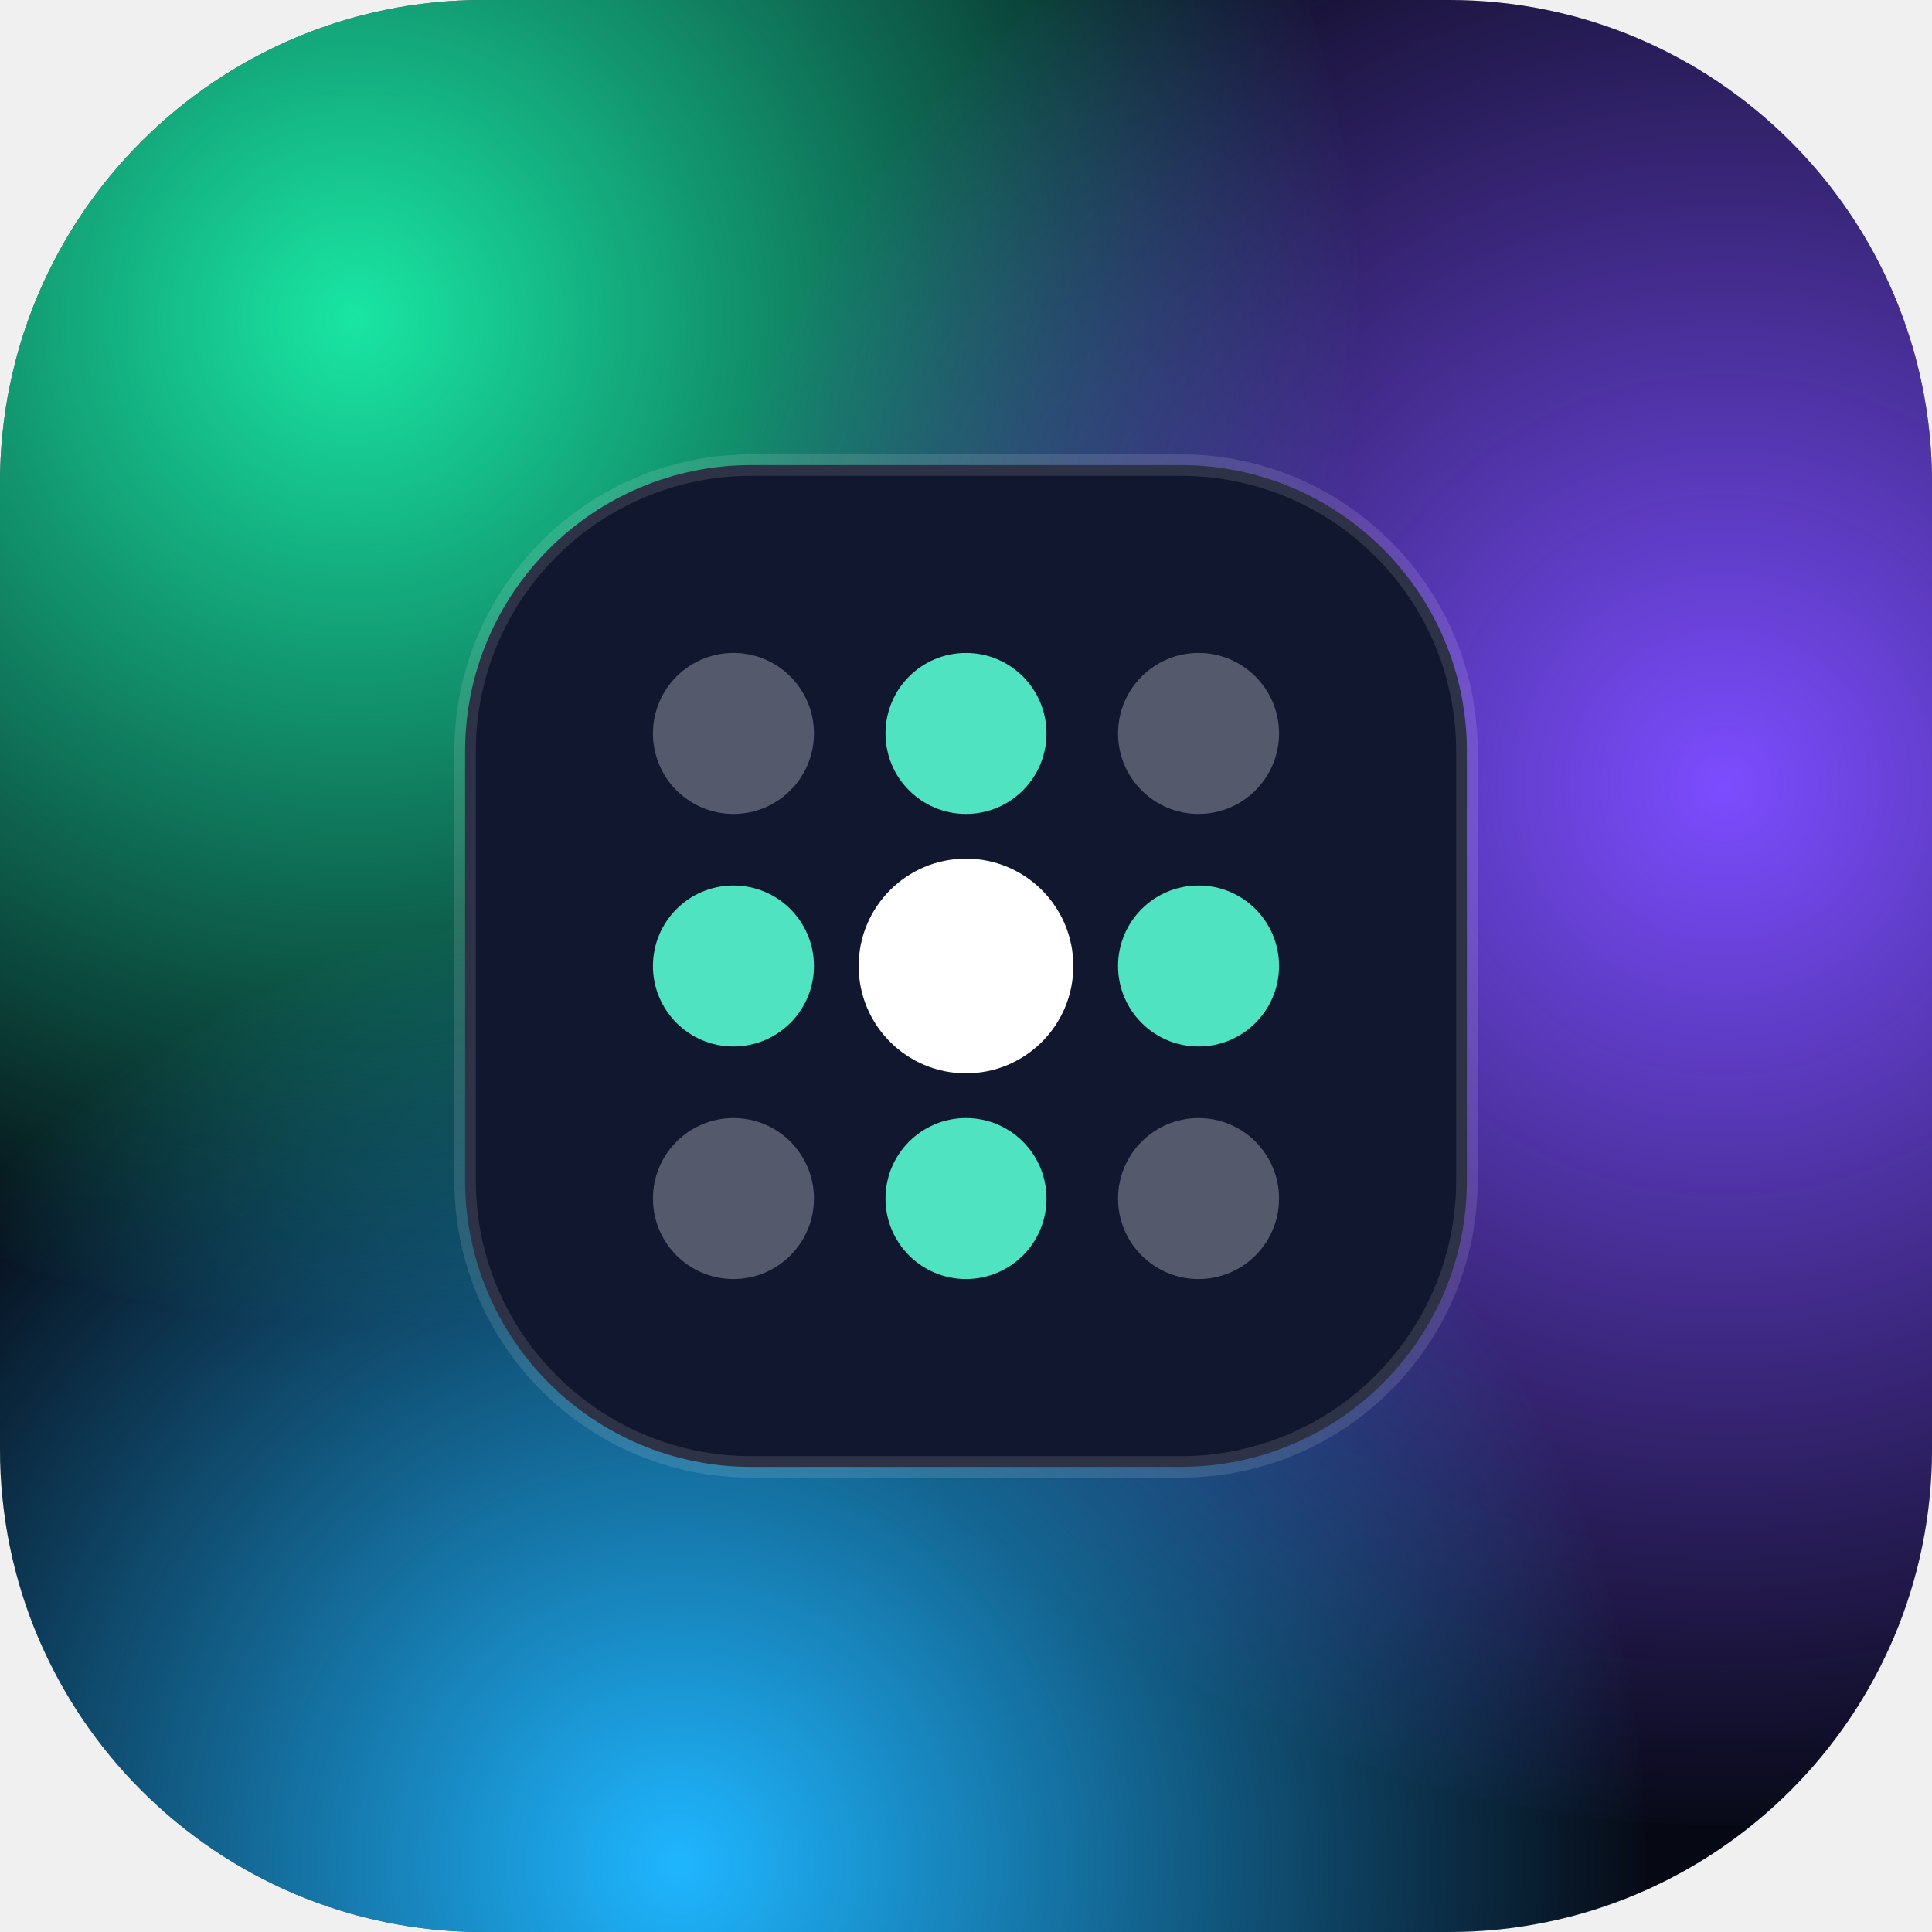
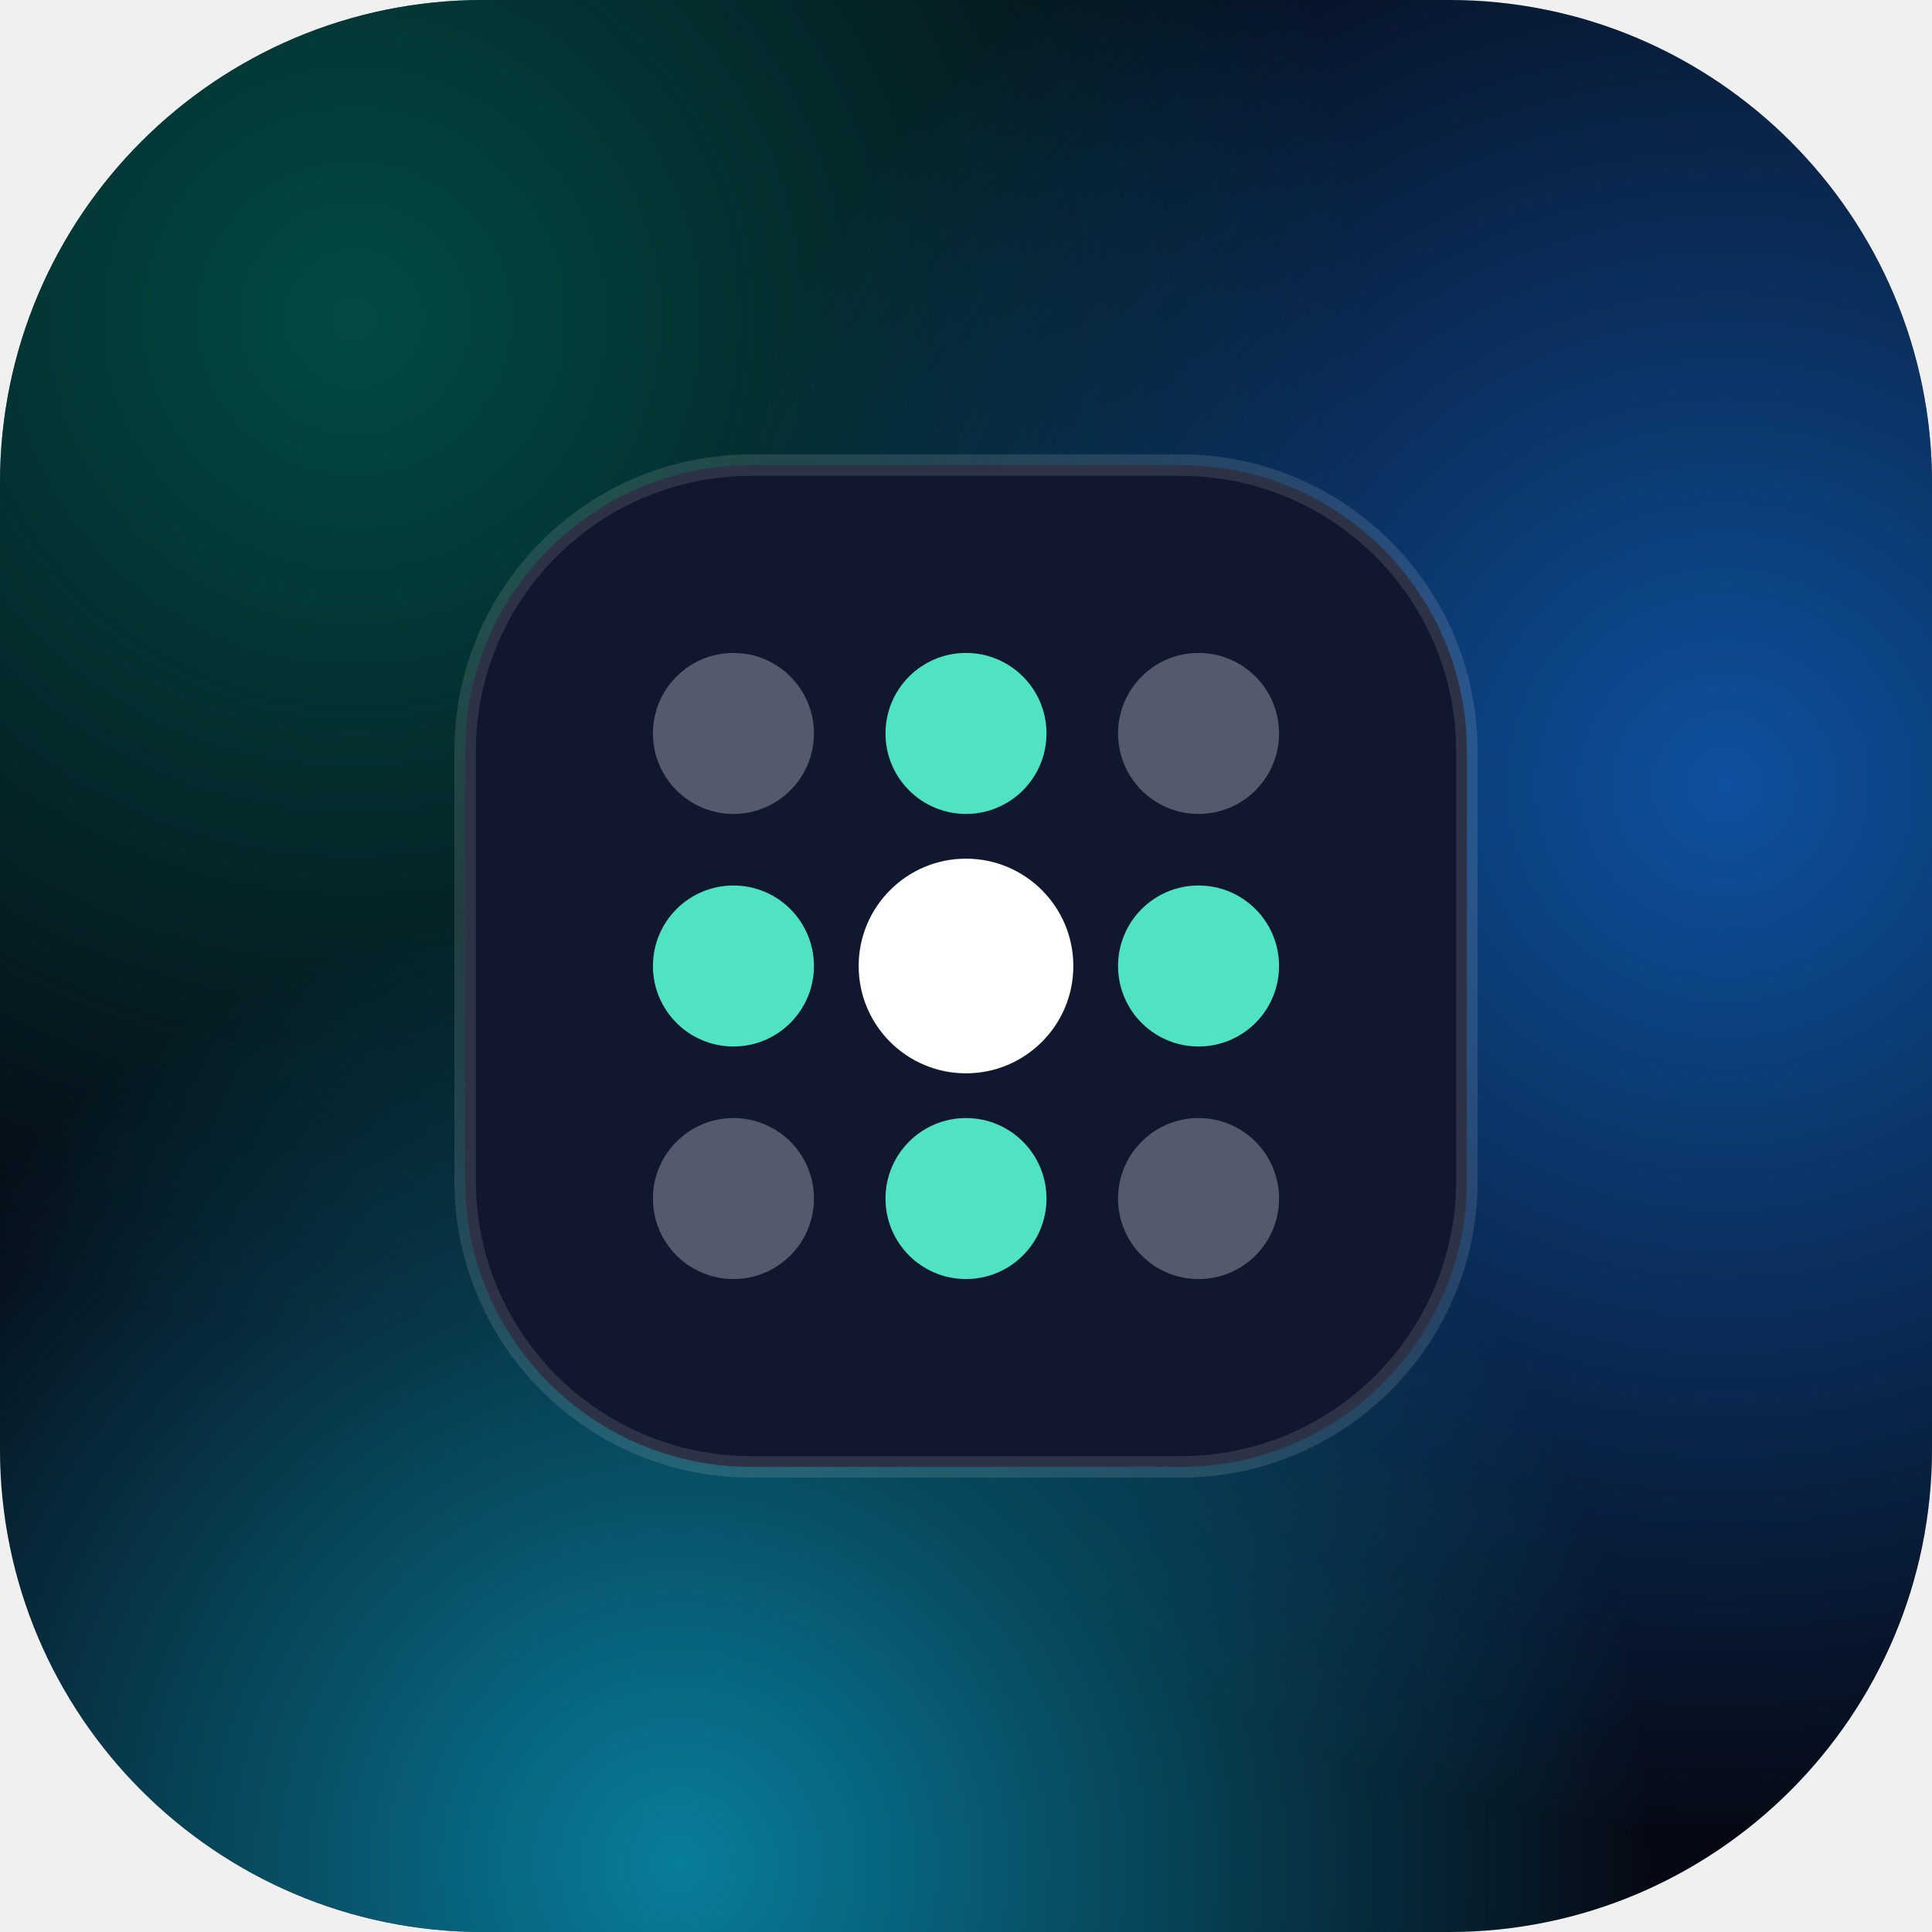
<svg xmlns="http://www.w3.org/2000/svg" viewBox="0 0 108 108">
  <clipPath id="icon-shape">
    <rect width="108" height="108" rx="27" />
  </clipPath>
  <g clip-path="url(#icon-shape)">
    <svg viewBox="0 0 108 108">
      <rect width="108" height="108" fill="#060914" />
      <defs>
        <radialGradient id="aurora-light-1">
-           <stop offset="0" stop-color="#19E6A3" />
-           <stop offset="1" stop-color="#19E6A3" stop-opacity="0" />
+           <stop offset="0" stop-color="#024B43" />
+           <stop offset="1" stop-color="#024B43" stop-opacity="0" />
        </radialGradient>
        <radialGradient id="aurora-light-2">
-           <stop offset="0" stop-color="#7C4DFF" />
-           <stop offset="1" stop-color="#7C4DFF" stop-opacity="0" />
+           <stop offset="0" stop-color="#0E519E" />
+           <stop offset="1" stop-color="#0E519E" stop-opacity="0" />
        </radialGradient>
        <radialGradient id="aurora-light-3">
-           <stop offset="0" stop-color="#1FB6FF" />
-           <stop offset="1" stop-color="#1FB6FF" stop-opacity="0" />
+           <stop offset="0" stop-color="#087E9B" />
+           <stop offset="1" stop-color="#087E9B" stop-opacity="0" />
        </radialGradient>
      </defs>
      <circle cx="20" cy="18" r="56" fill="url(#aurora-light-1)" />
      <circle cx="96" cy="44" r="58" fill="url(#aurora-light-2)" />
      <circle cx="38" cy="104" r="54" fill="url(#aurora-light-3)" />
      <rect x="26" y="26" width="56" height="56" rx="16" fill="#11172E" stroke="#FFFFFF" stroke-opacity="0.12" stroke-width="1.2" />
      <circle cx="41" cy="41" r="4.5" fill="#F2F5FF" fill-opacity="0.3" />
      <circle cx="67" cy="41" r="4.5" fill="#F2F5FF" fill-opacity="0.3" />
      <circle cx="41" cy="67" r="4.5" fill="#F2F5FF" fill-opacity="0.3" />
      <circle cx="67" cy="67" r="4.5" fill="#F2F5FF" fill-opacity="0.3" />
      <circle cx="54" cy="41" r="4.5" fill="#4FE3C1" />
      <circle cx="41" cy="54" r="4.5" fill="#4FE3C1" />
      <circle cx="67" cy="54" r="4.5" fill="#4FE3C1" />
      <circle cx="54" cy="67" r="4.5" fill="#4FE3C1" />
      <circle cx="54" cy="54" r="6" fill="#FFFFFF" />
    </svg>
  </g>
</svg>
